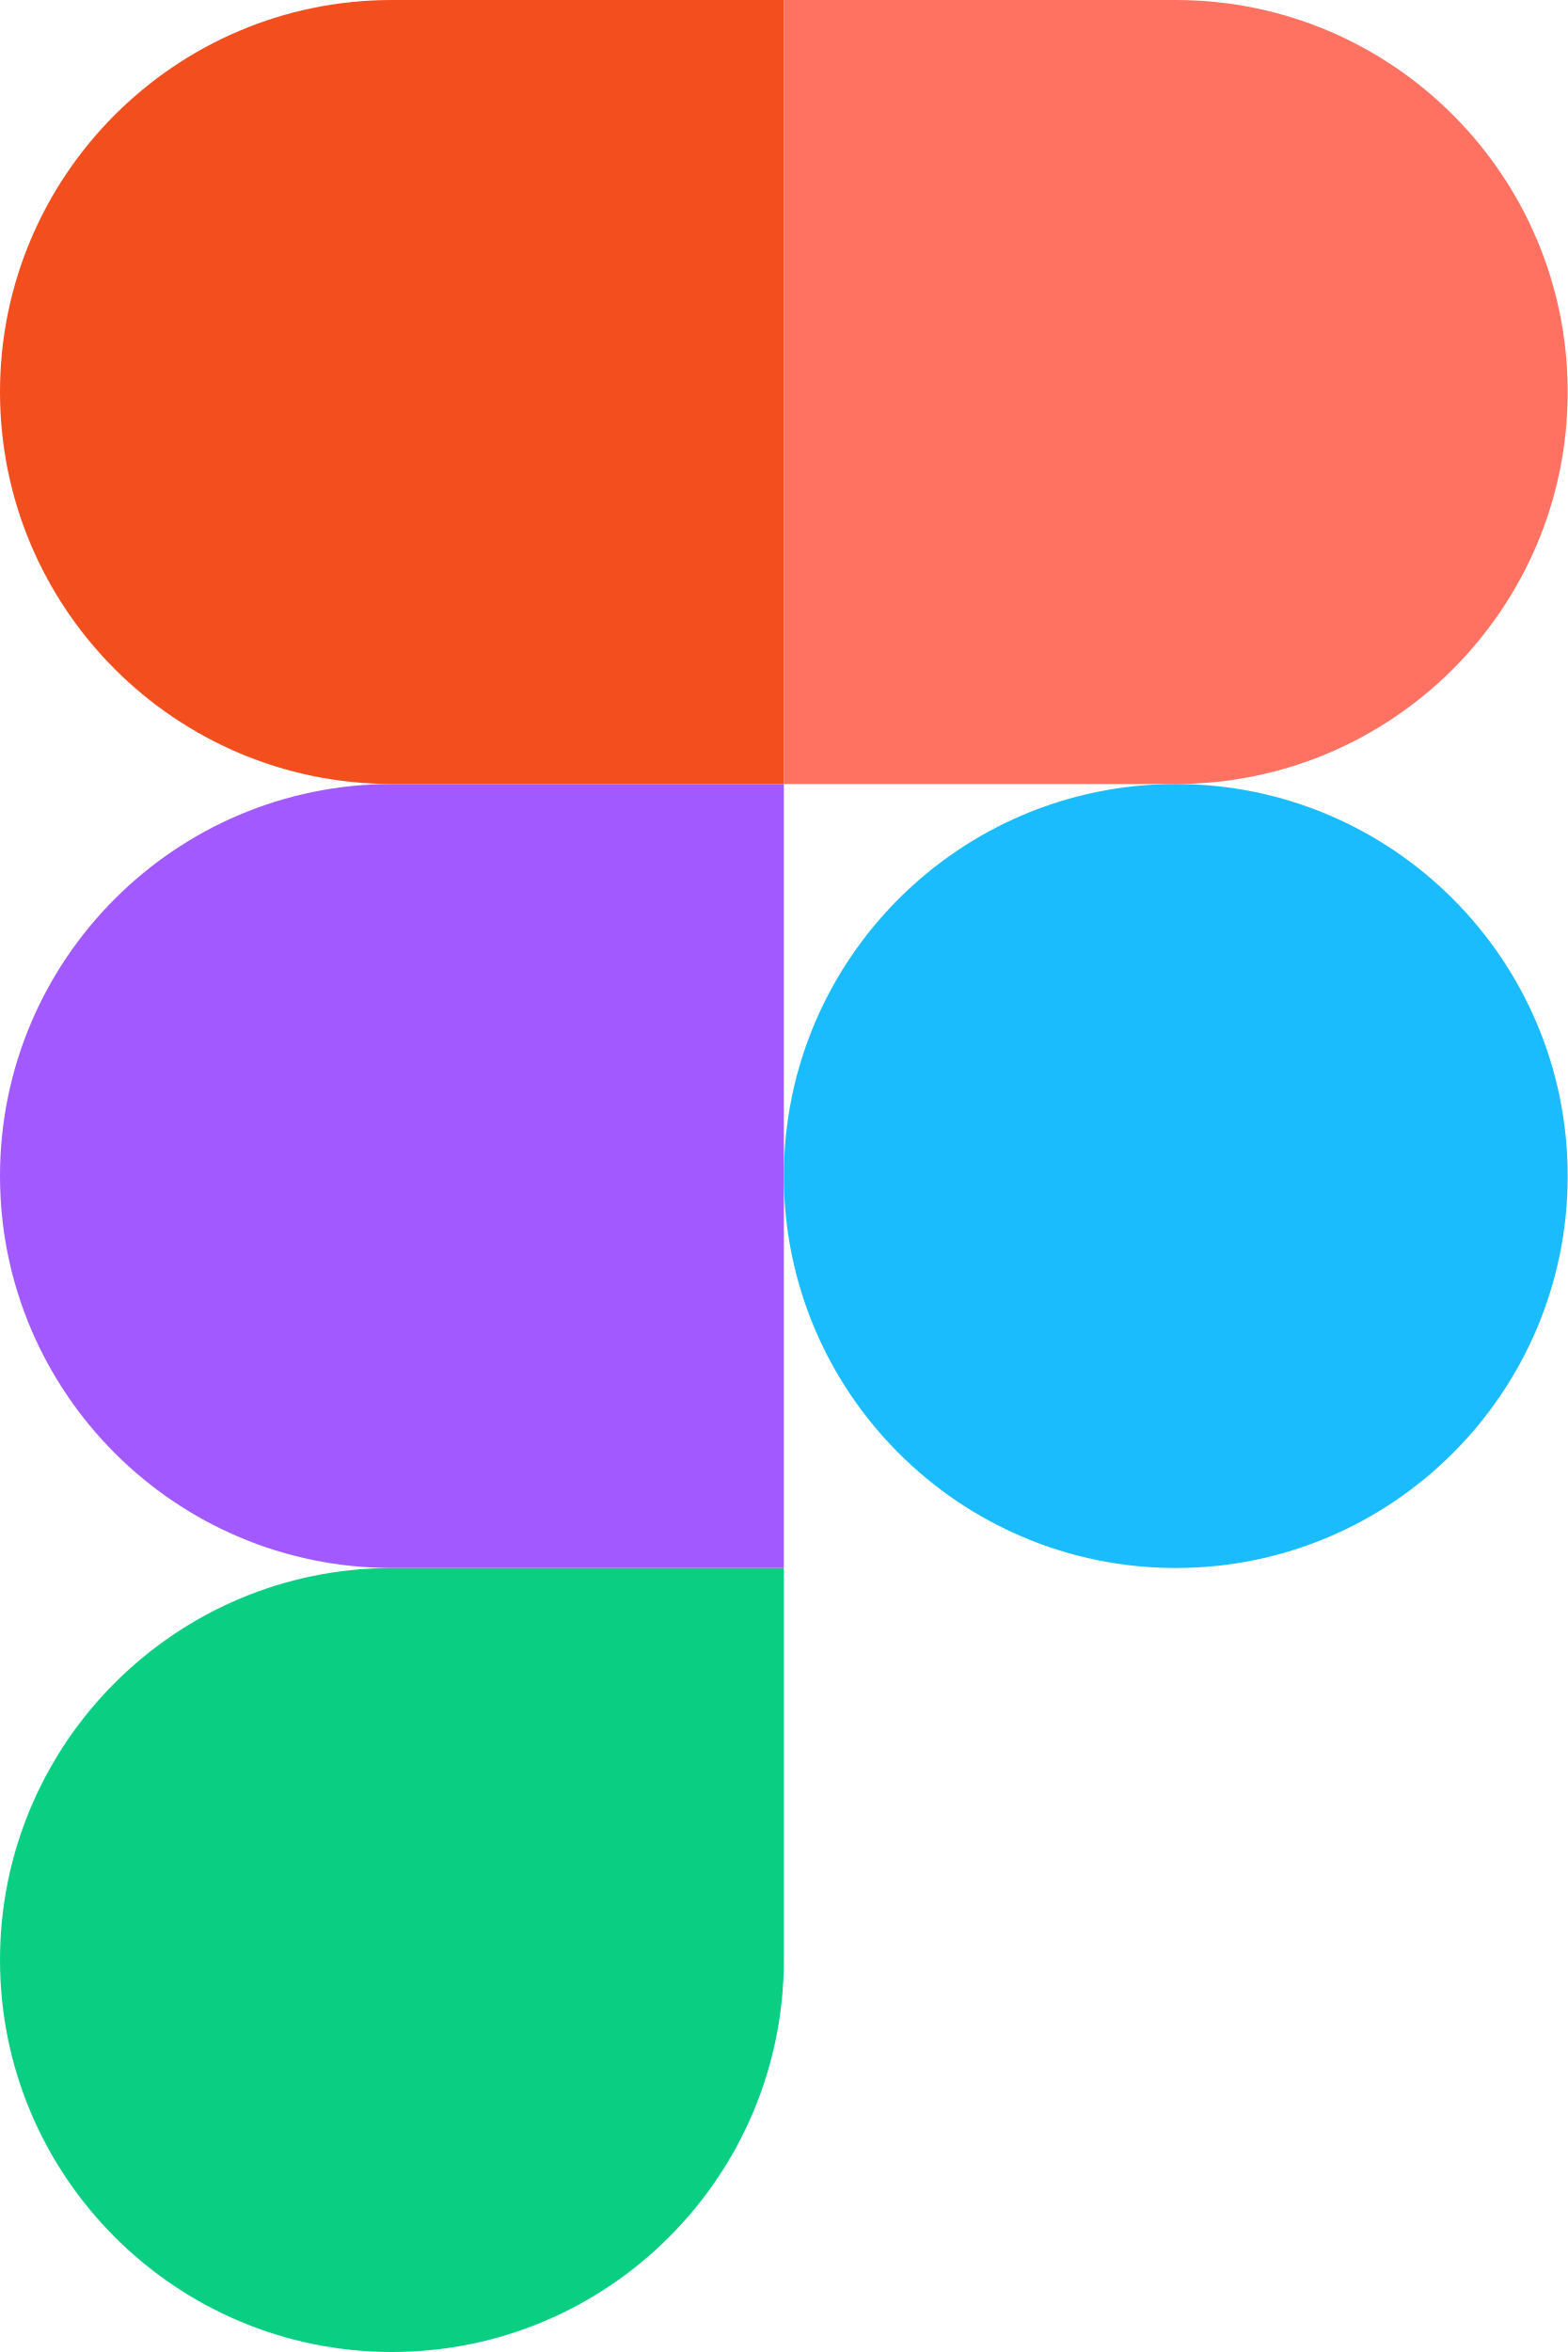
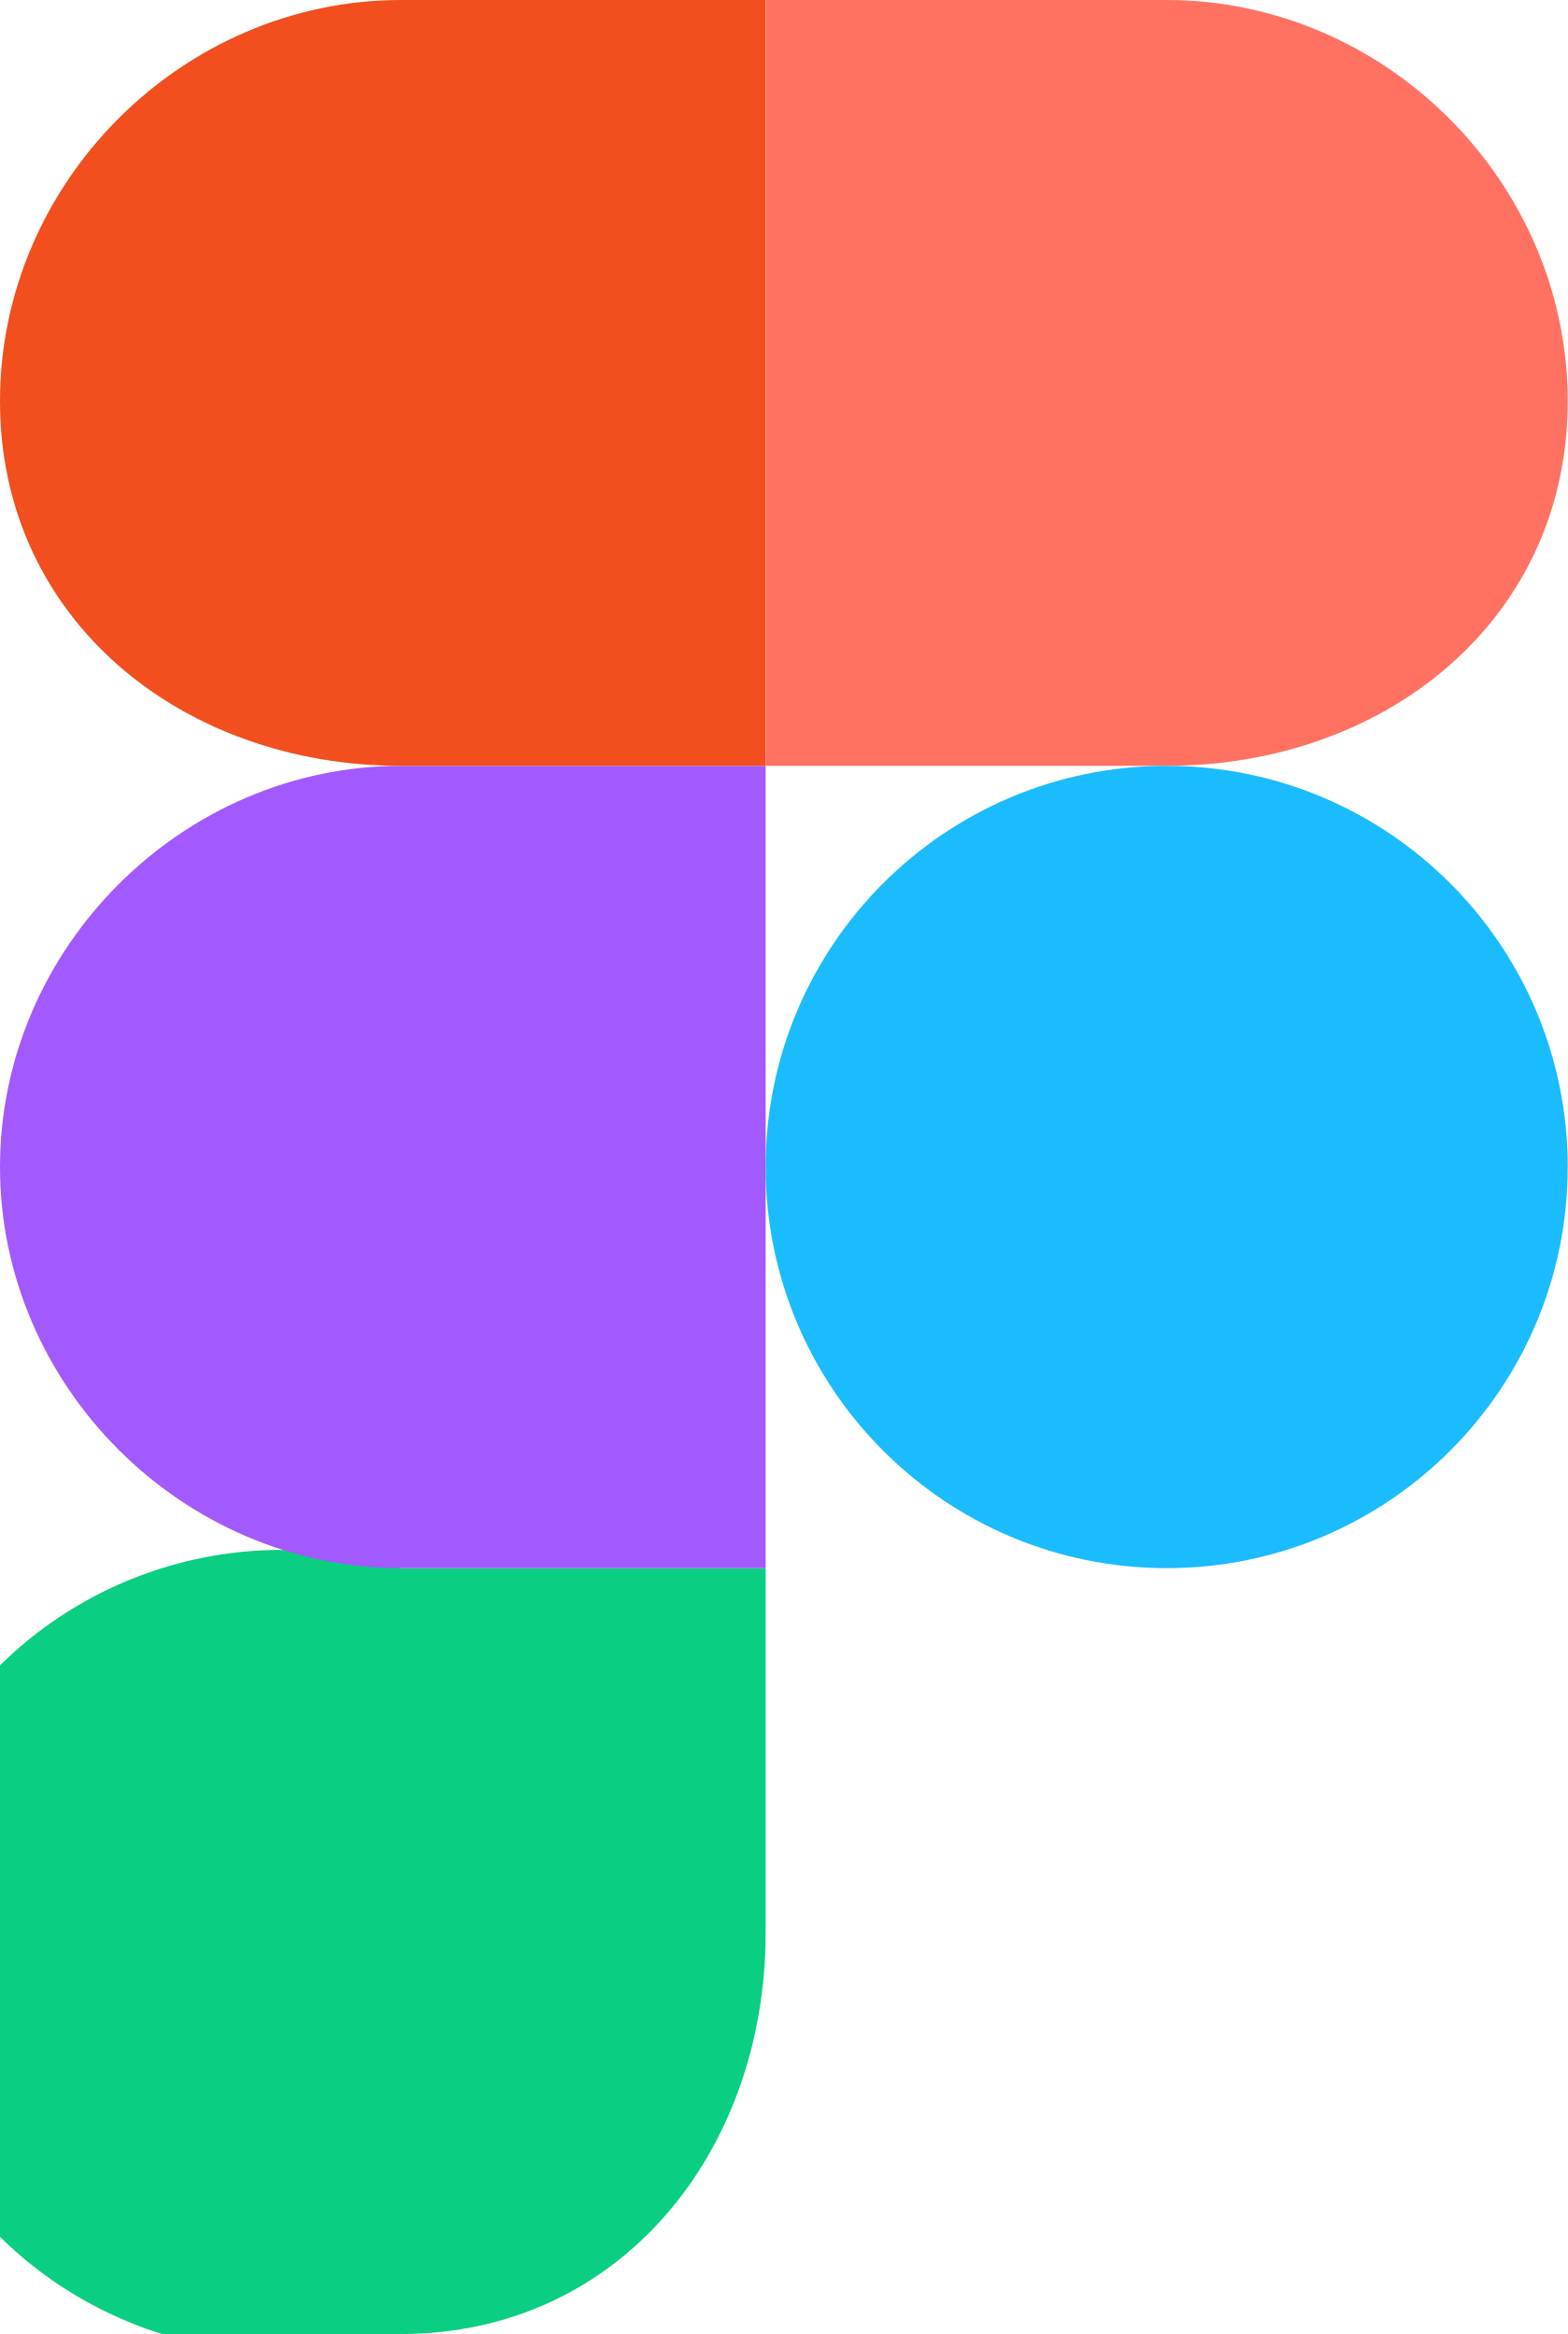
- <svg xmlns="http://www.w3.org/2000/svg" width="256px" height="384px" viewBox="0 0 256 384" version="1.1" preserveAspectRatio="xMidYMid">
-   <g>
-     <path d="M64,384 C99.328,384 128,355.328 128,320 L128,256 L64,256 C28.672,256 0,284.672 0,320 C0,355.328 28.672,384 64,384 Z" fill="#0ACF83" />
-     <path d="M0,192 C0,156.672 28.672,128 64,128 L128,128 L128,256 L64,256 C28.672,256 0,227.328 0,192 Z" fill="#A259FF" />
-     <path d="M0,64 C0,28.672 28.672,0 64,0 L128,0 L128,128 L64,128 C28.672,128 0,99.328 0,64 Z" fill="#F24E1E">
-         </path>
-     <path d="M128,0 L192,0 C227.328,0 256,28.672 256,64 C256,99.328 227.328,128 192,128 L128,128 L128,0 Z" fill="#FF7262" />
-     <path d="M256,192 C256,227.328 227.328,256 192,256 C156.672,256 128,227.328 128,192 C128,156.672 156.672,128 192,128 C227.328,128 256,156.672 256,192 Z" fill="#1ABCFE" />
-   </g>
+ <svg xmlns="http://www.w3.org/2000/svg" xml:space="preserve" viewBox="0 0 43 64">
+   <path fill="#0acf83" d="M11 64c6 0 10-5 10-11V43H11a11 11 0 1 0 0 21z" />
+   <path fill="#a259ff" d="M0 32c0-6 5-11 11-11h10v22H11C5 43 0 38 0 32z" />
+   <path fill="#f24e1e" d="M0 11C0 5 5 0 11 0h10v21H11C5 21 0 17 0 11z" />
+   <path fill="#ff7262" d="M21 0h11c6 0 11 5 11 11s-5 10-11 10H21V0z" />
+   <path fill="#1abcfe" d="M43 32a11 11 0 1 1-22 0 11 11 0 0 1 22 0z" />
</svg>
